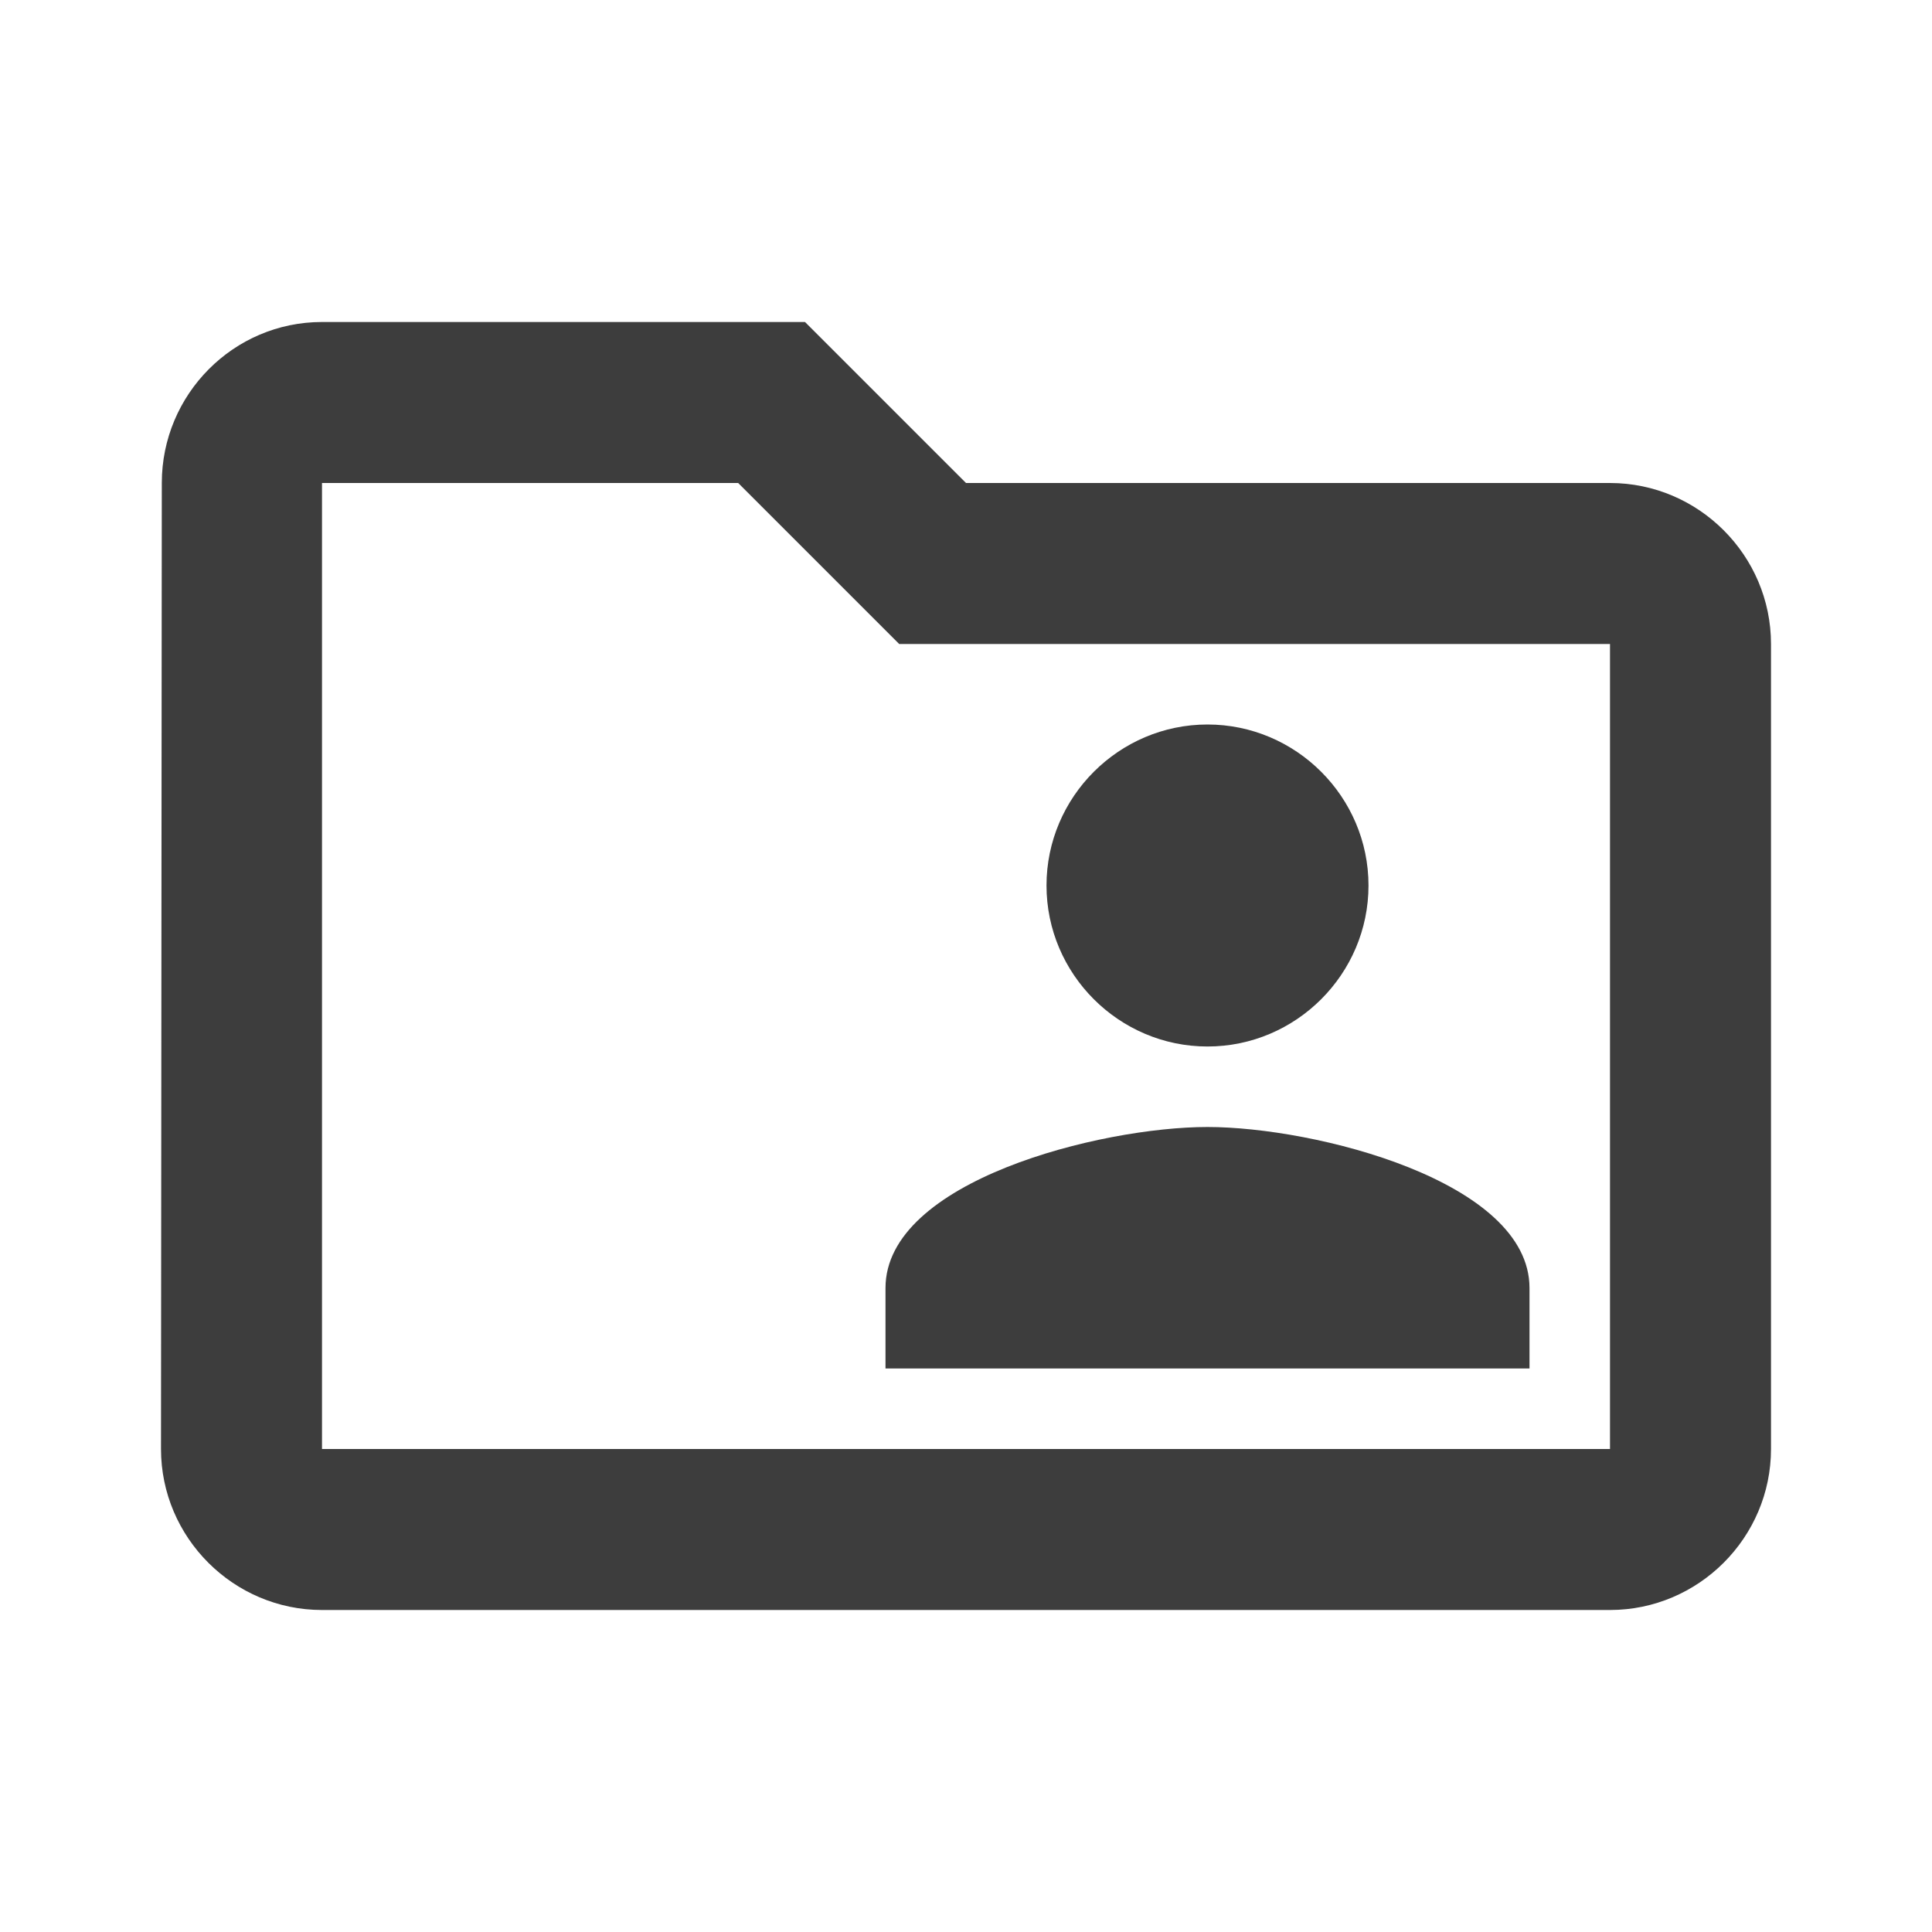
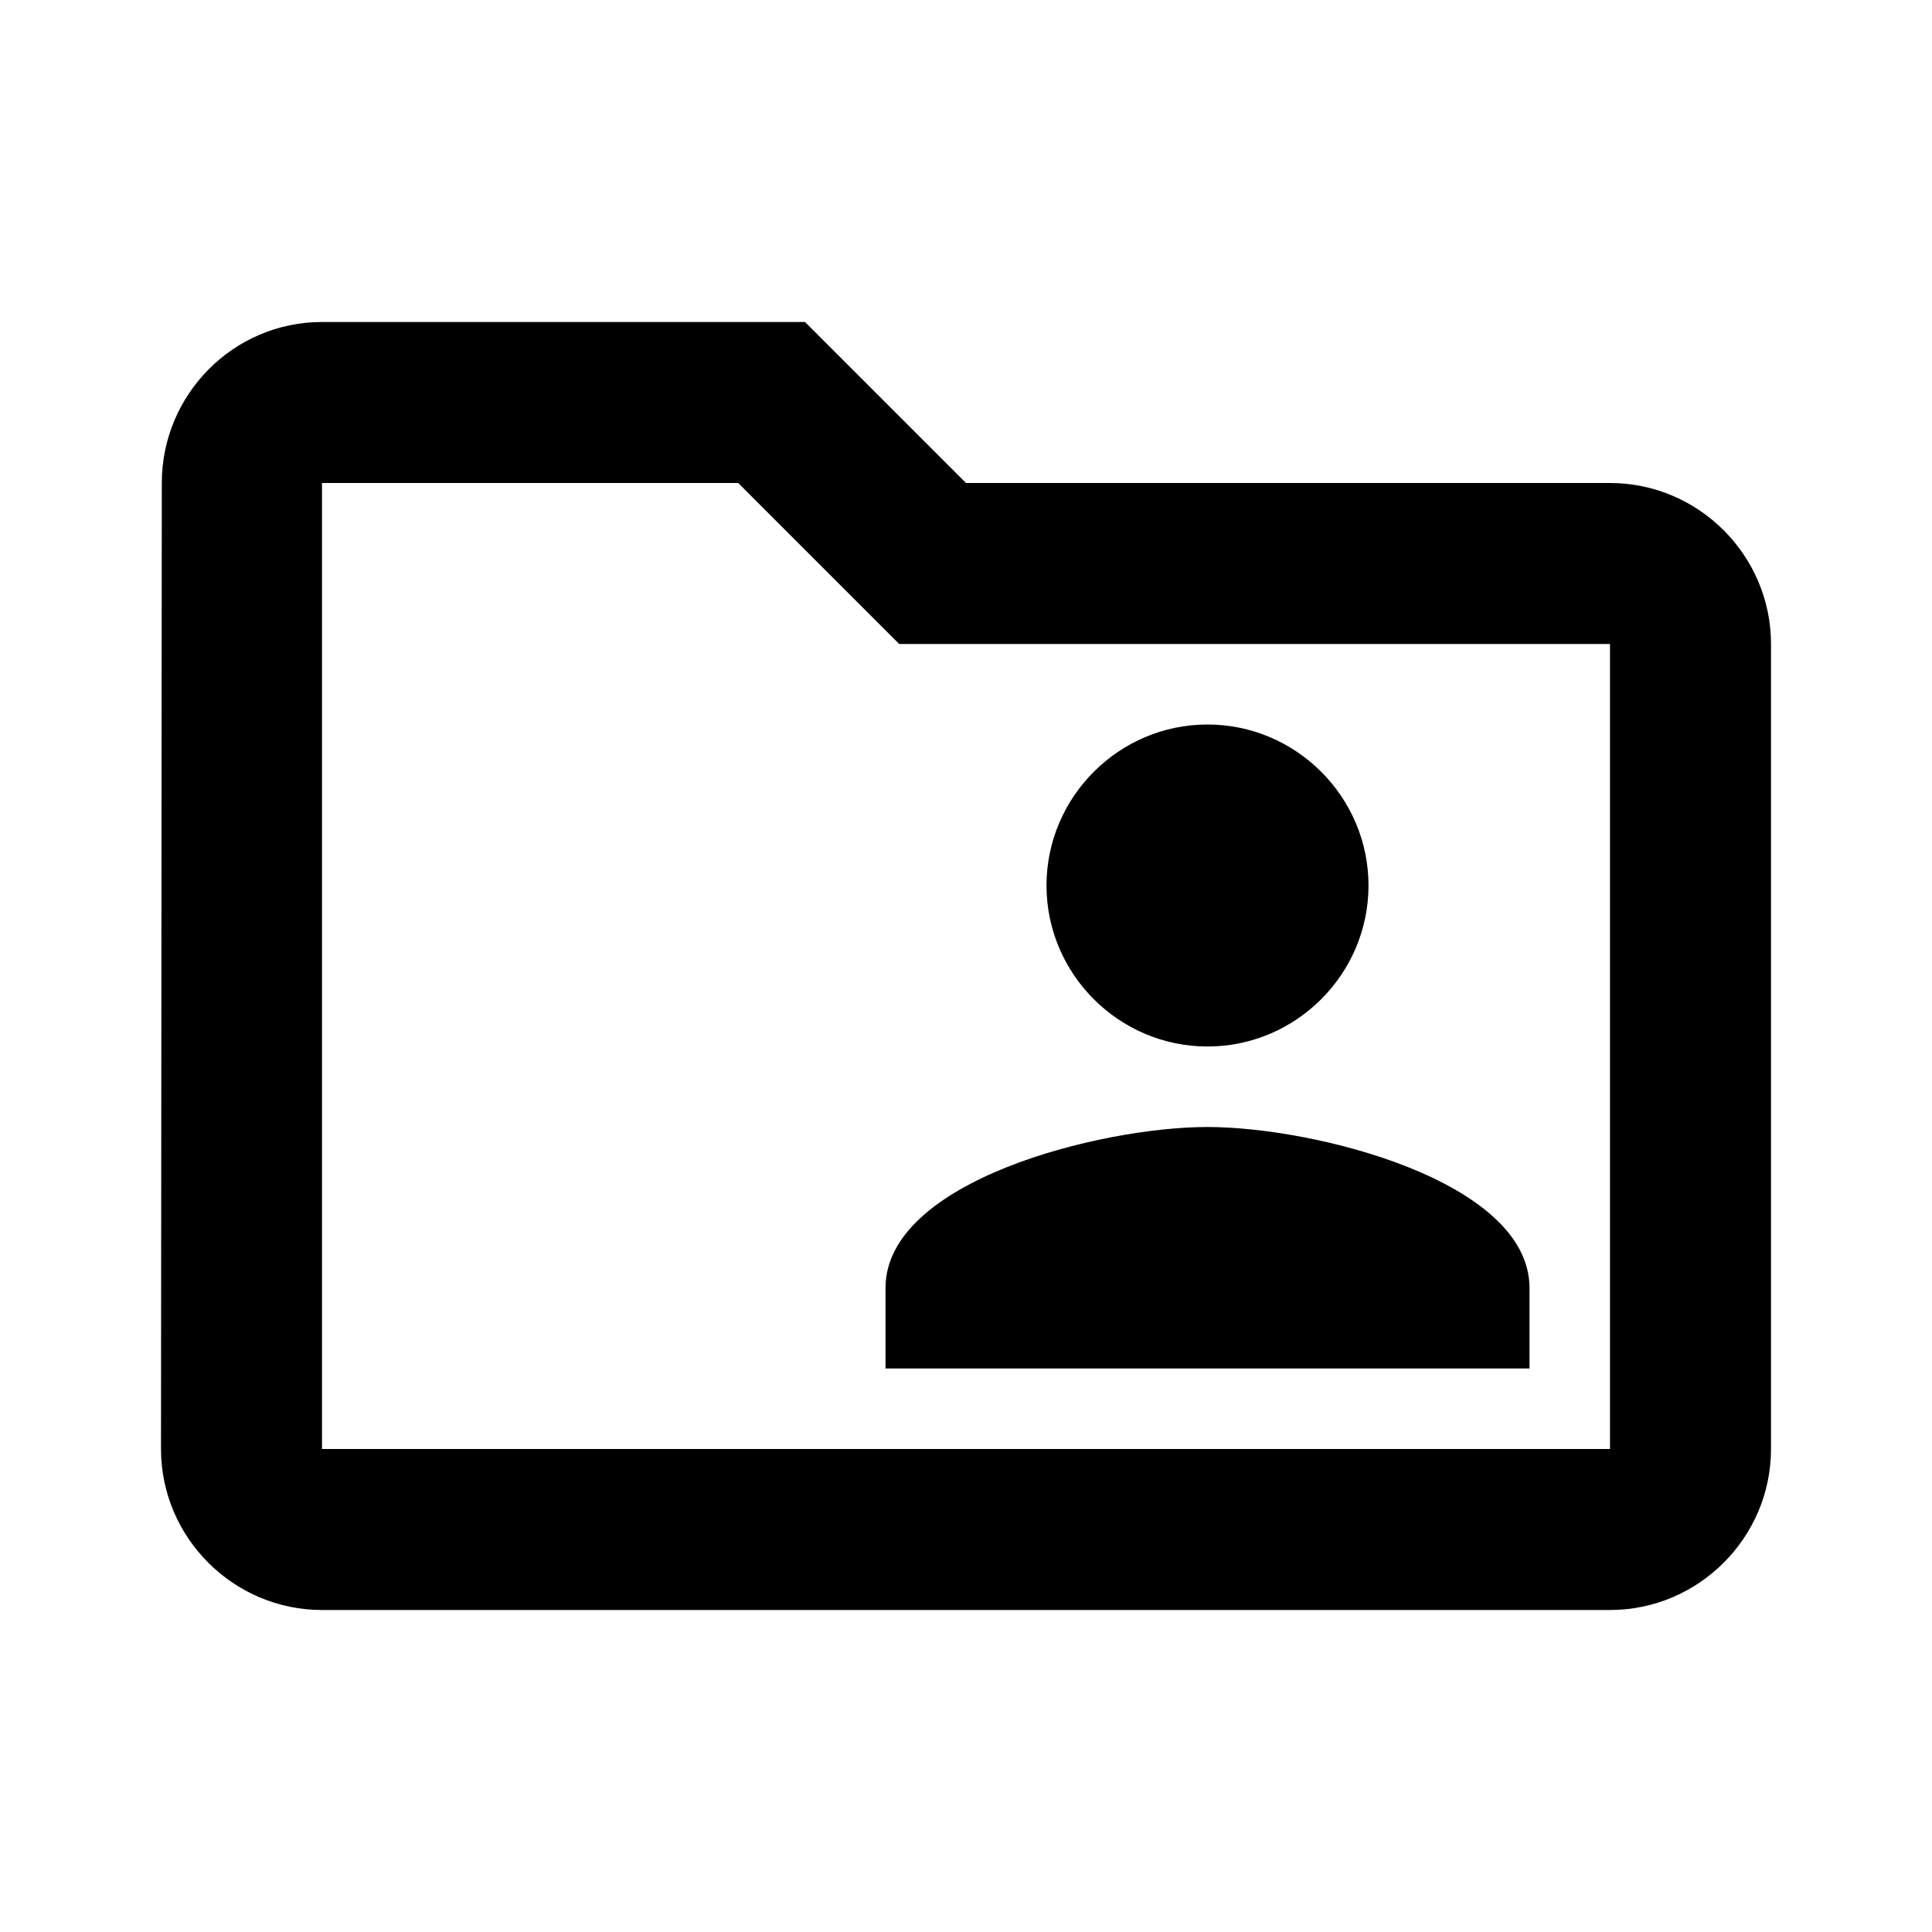
<svg xmlns="http://www.w3.org/2000/svg" viewBox="0 0 24 24" version="1.1">
  <g id="24px-/-teams" stroke="none" stroke-width="1" fill="none" fill-rule="evenodd">
    <rect id="Rectangle" x="0" y="0" width="24" height="24" />
-     <path d="M20,6 L12,6 L10,4 L4,4 C2.9,4 2.01,4.9 2.01,6 L2,18 C2,19.1 2.9,20 4,20 L20,20 C21.1,20 22,19.1 22,18 L22,8 C22,6.9 21.1,6 20,6 Z M20,18 L4,18 L4,6 L9.17,6 L11.17,8 L20,8 L20,18 Z M15,13 C16.1,13 17,12.1 17,11 C17,9.9 16.1,9 15,9 C13.9,9 13,9.9 13,11 C13,12.1 13.9,13 15,13 Z M11,17 L19,17 L19,16 C19,14.67 16.33,14 15,14 C13.67,14 11,14.67 11,16 L11,17 Z" id="Combined-Shape" fill="#3D3D3D" fill-rule="nonzero" />
+     <path d="M20,6 L12,6 L10,4 L4,4 C2.9,4 2.01,4.9 2.01,6 L2,18 C2,19.1 2.9,20 4,20 L20,20 C21.1,20 22,19.1 22,18 L22,8 C22,6.9 21.1,6 20,6 Z M20,18 L4,18 L4,6 L9.17,6 L11.17,8 L20,8 L20,18 Z M15,13 C16.1,13 17,12.1 17,11 C17,9.9 16.1,9 15,9 C13.9,9 13,9.9 13,11 C13,12.1 13.9,13 15,13 Z M11,17 L19,17 L19,16 C19,14.67 16.33,14 15,14 C13.67,14 11,14.67 11,16 L11,17 Z" id="Combined-Shape" fill="currentColor" fill-rule="nonzero" />
  </g>
</svg>
